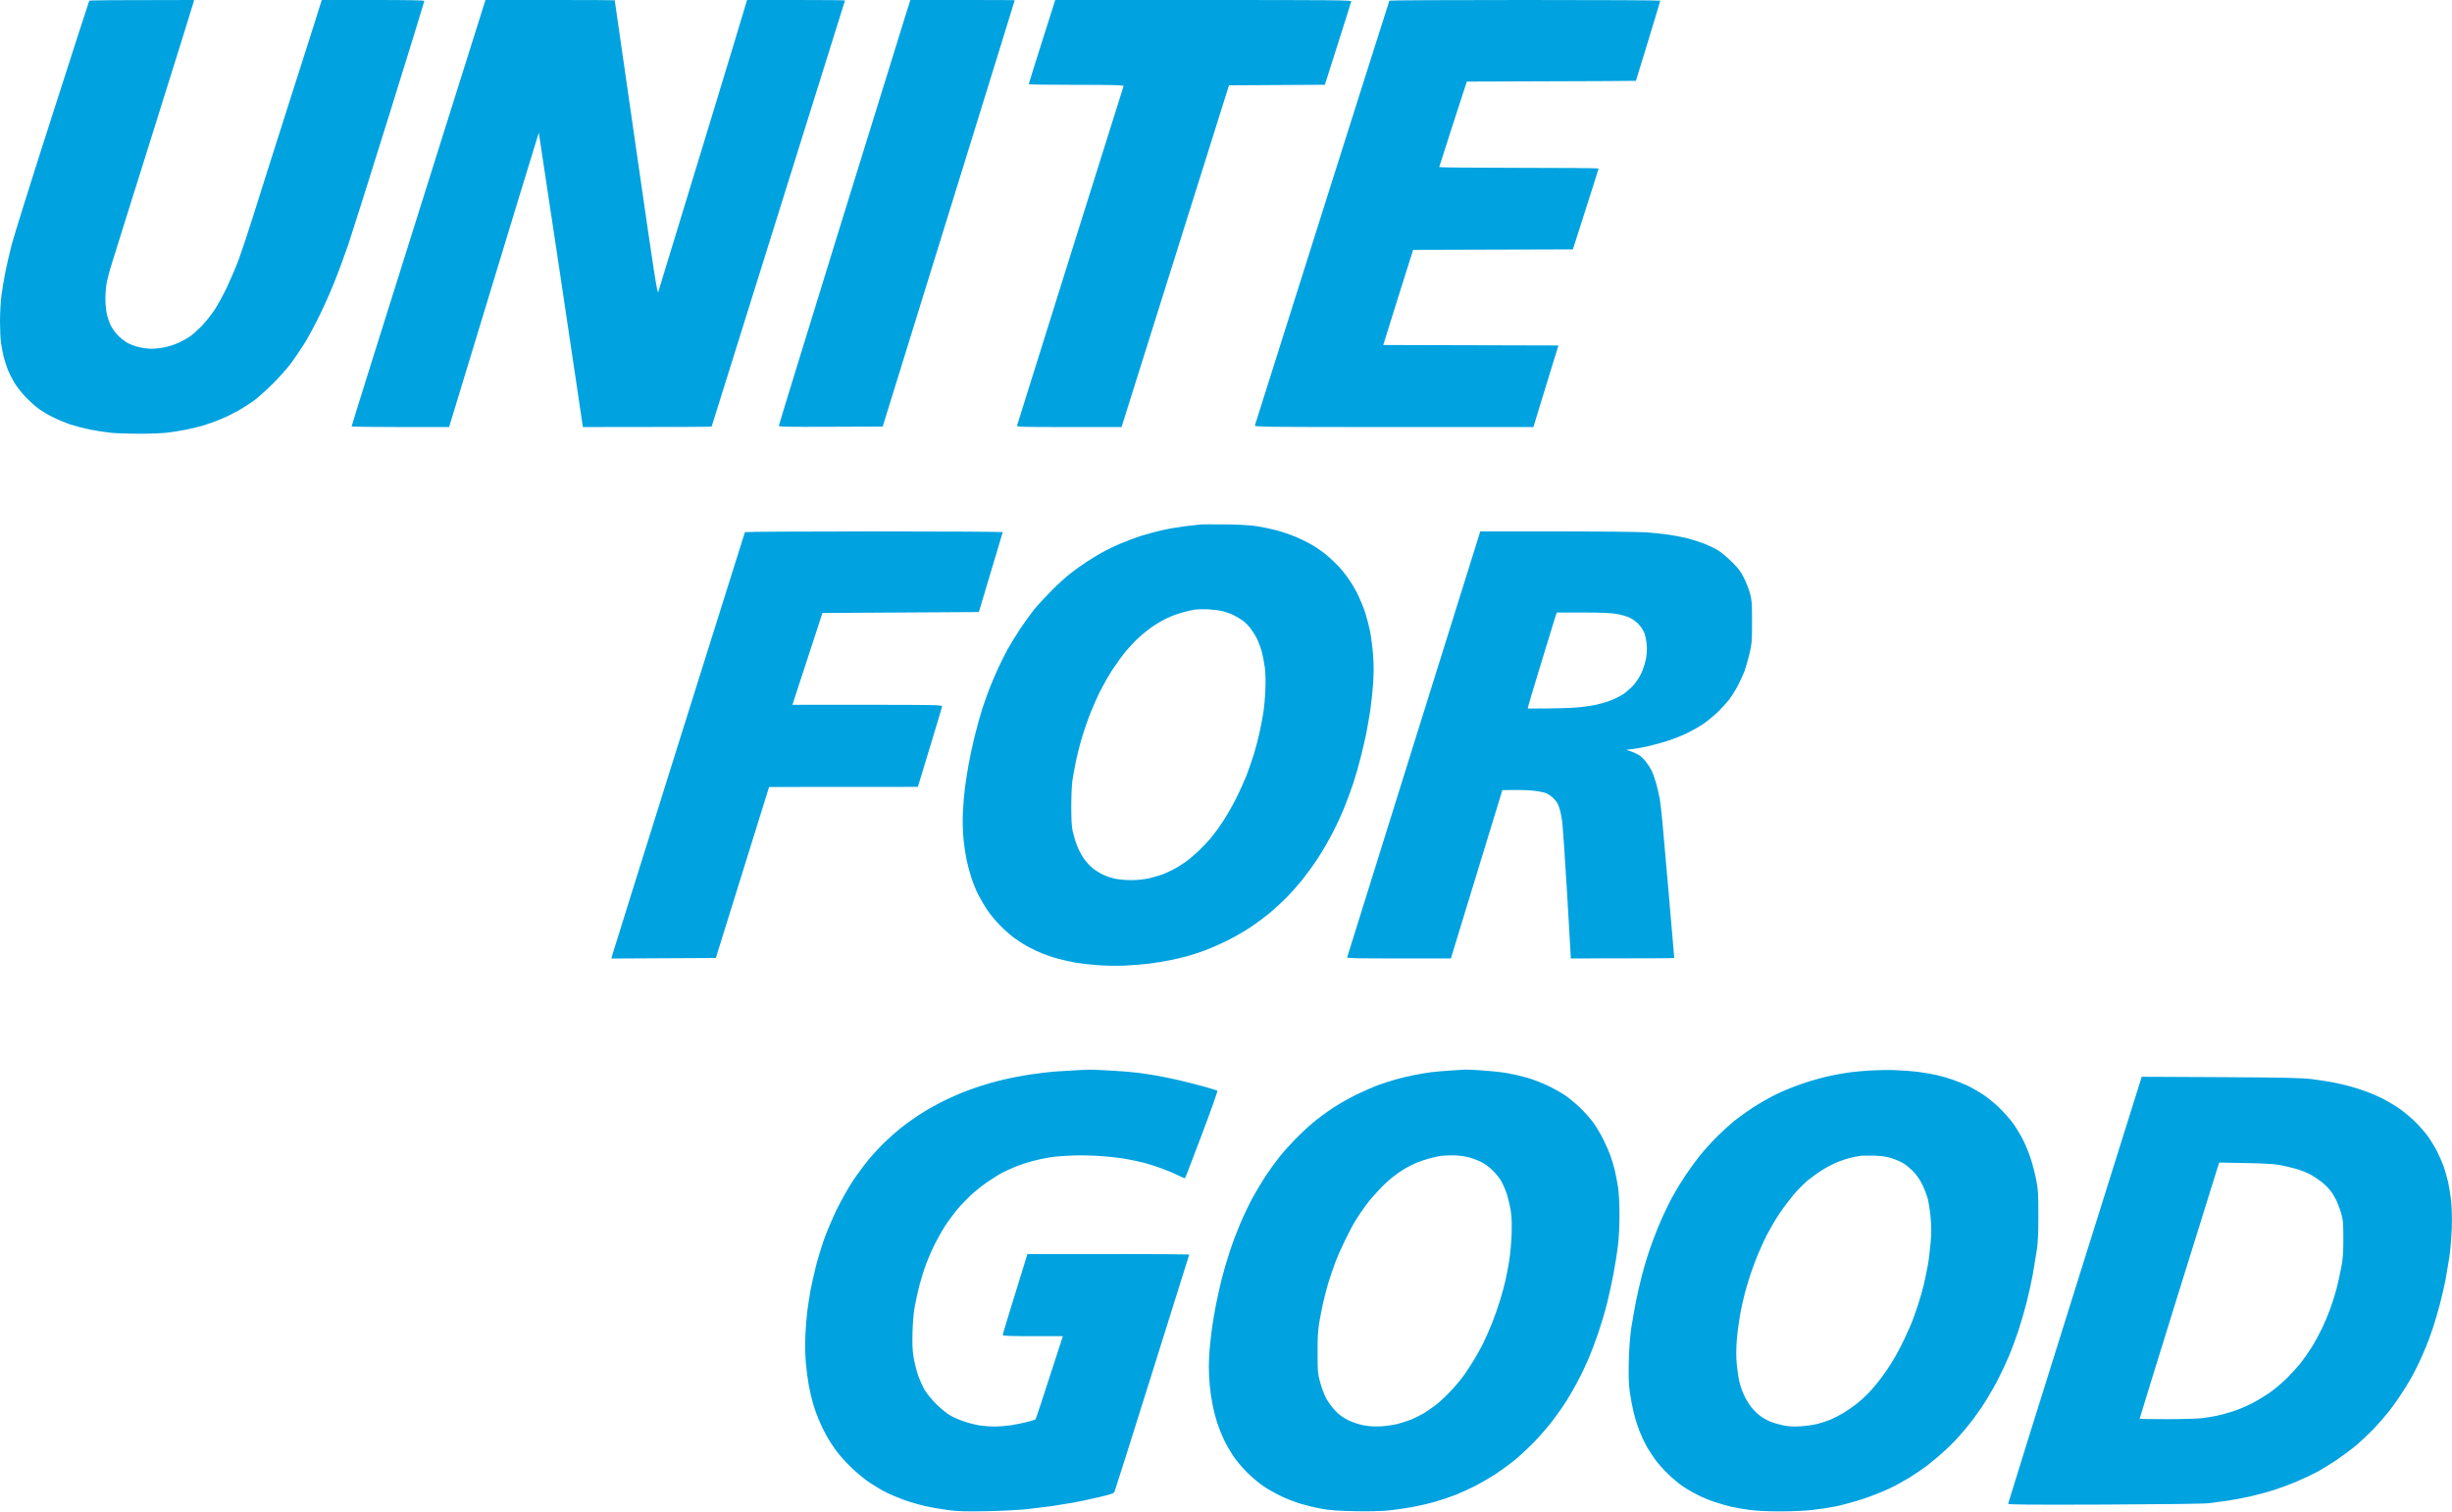
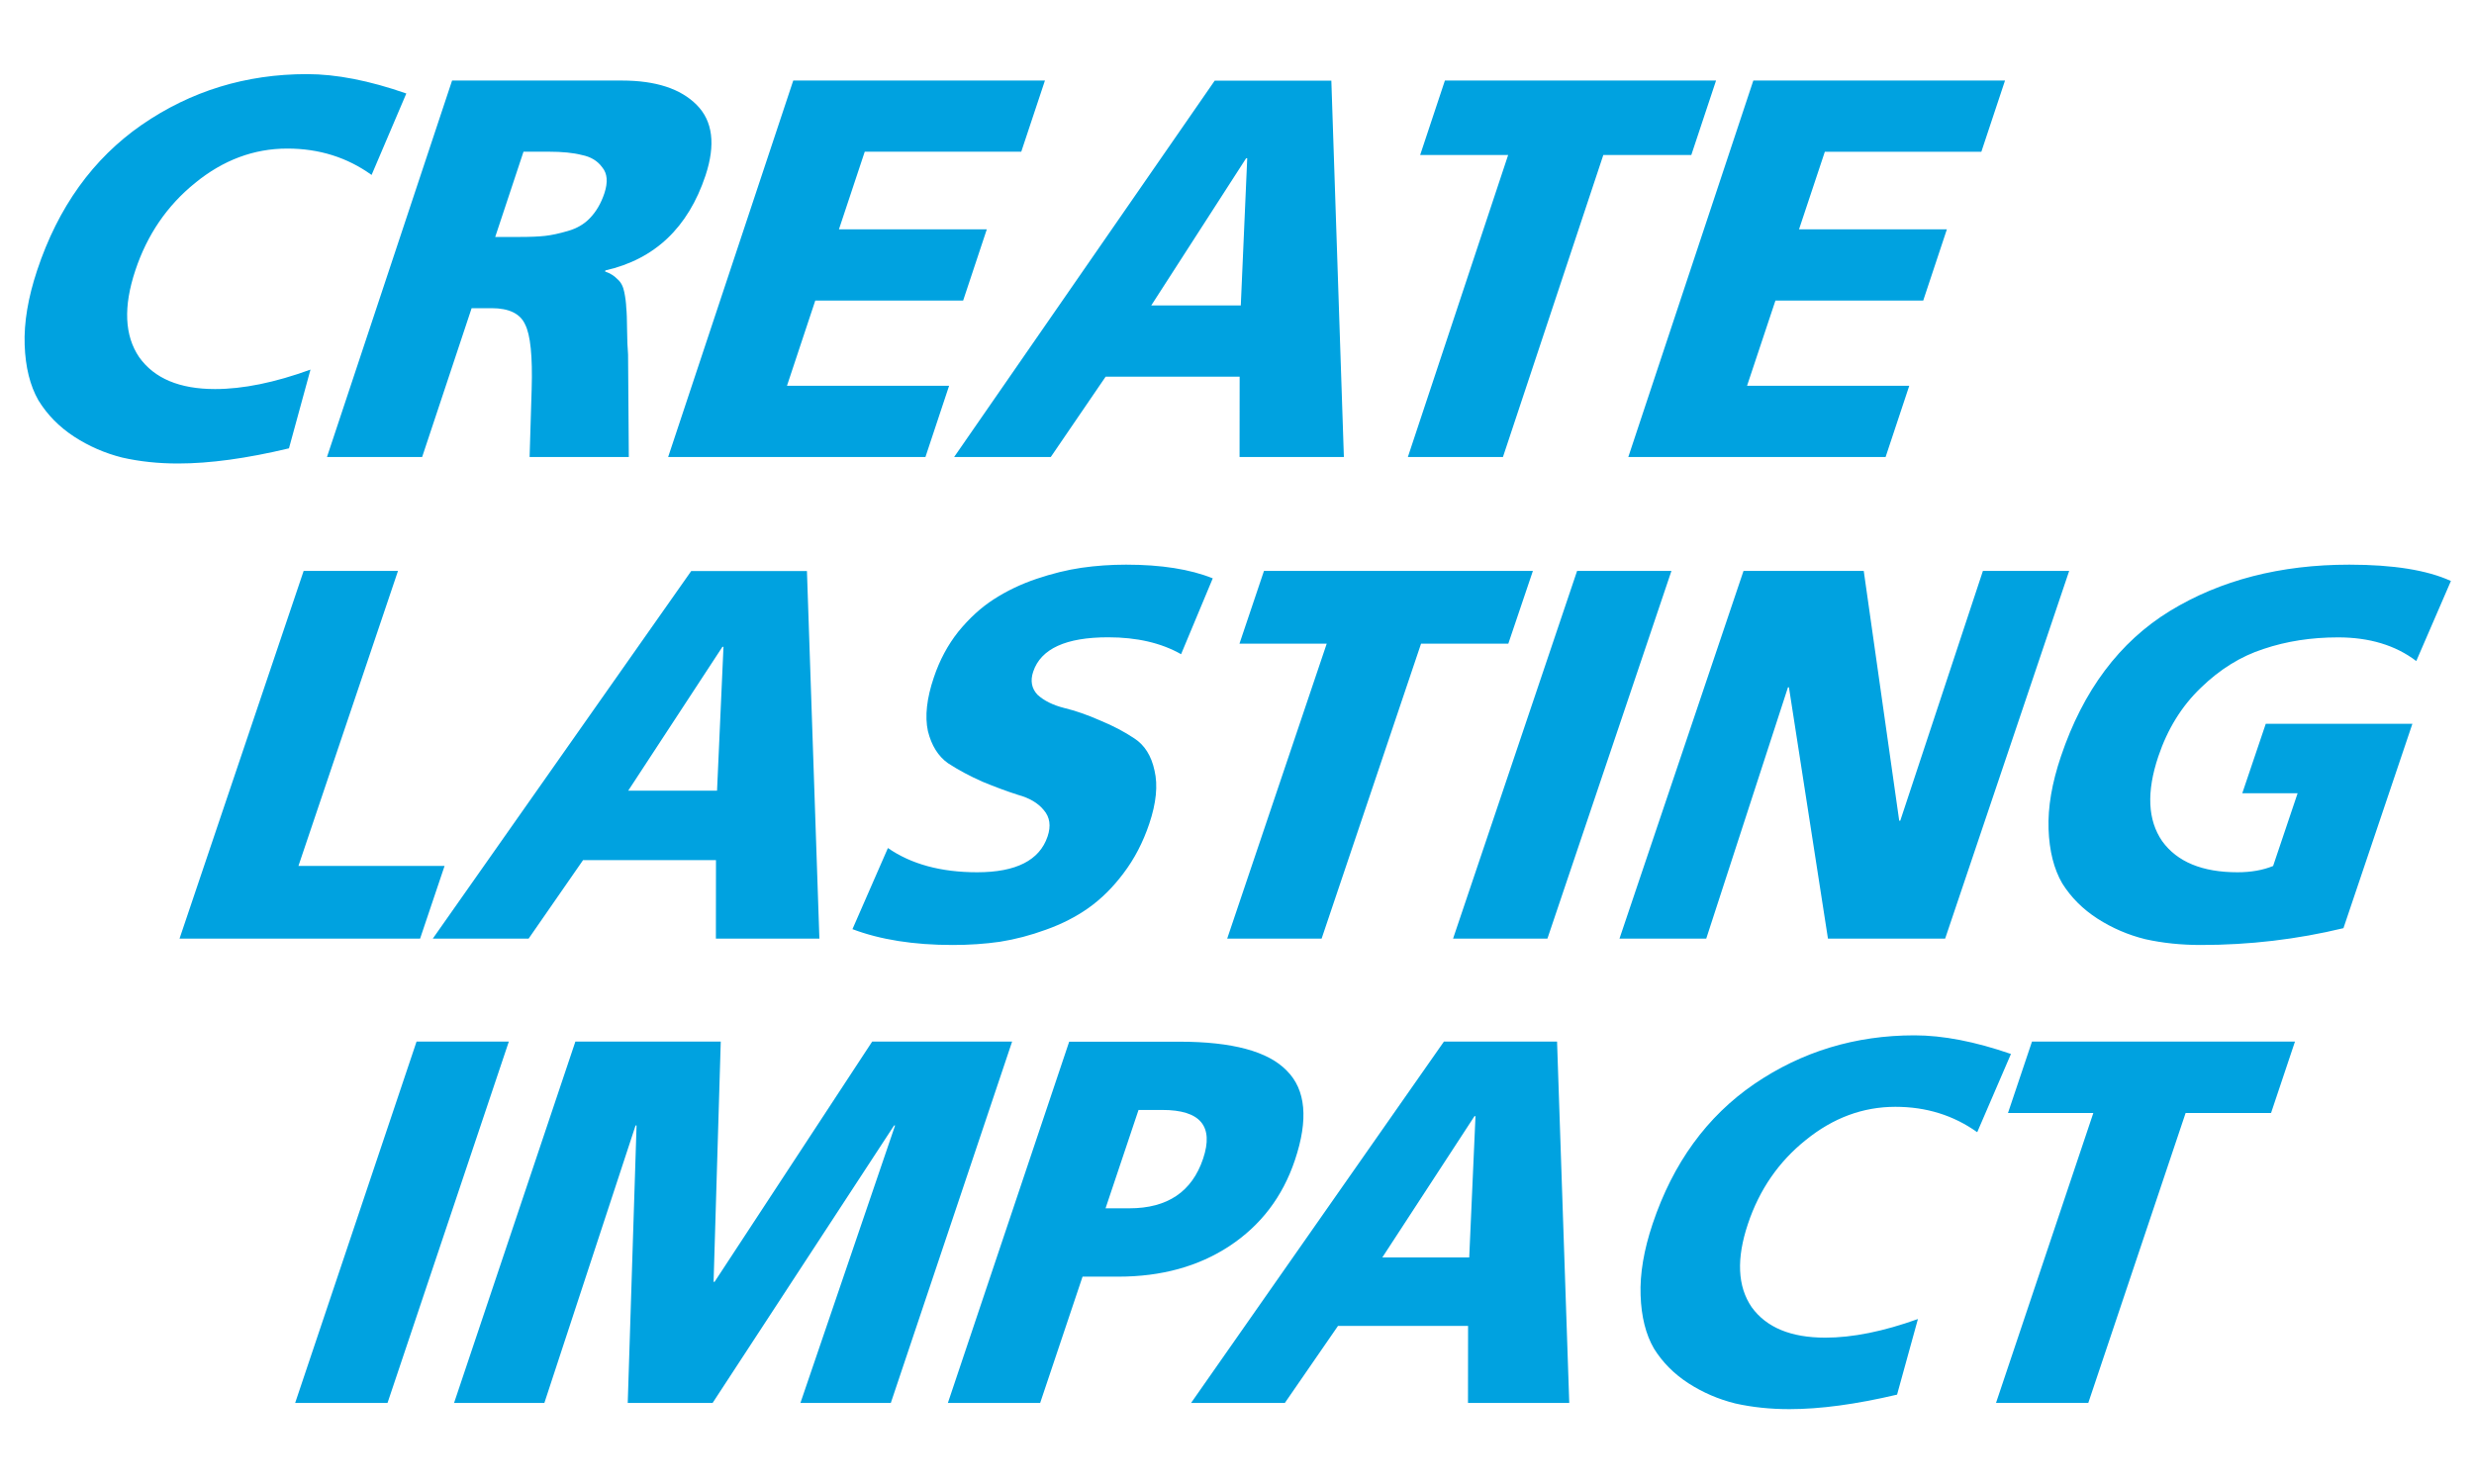
- <svg xmlns="http://www.w3.org/2000/svg" version="1.2" viewBox="0 0 2629 1621" width="2629" height="1621">
+ <svg xmlns="http://www.w3.org/2000/svg" version="1.2" viewBox="0 0 3000 1800" width="3000" height="1800">
  <style>.a{fill:#00a2e0}</style>
-   <path fill-rule="evenodd" class="a" d="m208 0l-0.6 2.8c-0.3 1.5-20.1 64.8-43.9 140.7-23.8 75.9-44.3 141.1-45.4 145-1.1 3.9-2.7 10.3-3.6 14.3-0.8 3.9-1.5 11.8-1.5 17.5 0 5.7 0.7 13.1 1.6 16.7 0.8 3.6 2.6 8.8 3.9 11.5 1.3 2.8 4.5 7.5 7.3 10.5 2.7 3 7.6 6.9 10.8 8.7 3.2 1.8 9.1 3.9 12.9 4.7 3.8 0.9 9.8 1.6 13.2 1.6 3.5 0 9.8-0.7 14-1.6 4.3-0.8 11-3 14.8-4.8 3.8-1.8 9.2-4.8 12-6.6 2.7-1.9 8.3-6.9 12.4-11 4-4.1 10.2-11.8 13.7-17 3.4-5.2 9.4-16 13.3-24 3.8-8 9.7-21.7 13-30.5 3.2-8.8 10.3-29.9 15.6-47 5.3-17.1 23.6-74.6 40.6-128 17.1-53.3 31.4-98.5 32.9-103.5h55c36 0 55 0.3 55 1 0 0.6-16.8 55.1-37.4 121.3-20.6 66.1-40.5 129-44.1 139.7-3.7 10.7-10 28.1-14.2 38.5-4.1 10.5-11.6 27.6-16.8 38-5.1 10.5-12.5 24.2-16.5 30.5-4 6.3-10.4 15.8-14.3 21-3.9 5.2-12.7 15.1-19.7 22-6.9 6.9-16.2 15.1-20.5 18.2-4.4 3.1-11.6 7.7-16 10.2-4.4 2.5-12.7 6.6-18.5 9-5.8 2.5-14.6 5.6-19.5 7.1-4.9 1.4-13.5 3.4-19 4.5-5.5 1.1-14.5 2.4-20 3.1-5.5 0.6-18.8 1.1-29.5 1.1-10.7 0-24.5-0.5-30.5-1.1-6.1-0.7-16.2-2.2-22.5-3.5-6.3-1.3-15.8-3.8-21-5.5-5.2-1.8-13.6-5.3-18.5-7.8-5-2.4-11.9-6.6-15.5-9.3-3.6-2.6-9.9-8.4-14-12.7-4.1-4.4-9.4-11.2-11.8-15.2-2.3-3.9-5.3-9.9-6.7-13.3-1.4-3.5-3.4-9.7-4.5-13.8-1-4.1-2.3-11-2.9-15.2-0.6-4.3-1.1-14.8-1.1-23.3 0-8.5 0.7-20.8 1.5-27.2 0.9-6.5 2.7-17.6 4.1-24.8 1.4-7.1 4.5-20.6 6.9-30 2.4-9.3 22-71.9 43.6-139 21.5-67.1 39.3-122.3 39.6-122.7 0.2-0.5 25.6-0.8 112.3-0.8zm312.5 0h69.2c38.1 0 69.3 0.1 69.4 0.3 0 0.1 10.3 71.3 22.8 158.2 19.9 138.3 22.9 157.6 23.9 154.5 0.6-1.9 21.3-69.9 46.1-151 24.7-81.1 45.9-150.8 49.1-162h52.5c28.9 0 52.5 0.2 52.5 0.5 0 0.3-32.2 103.1-71.5 228.5-39.3 125.4-71.5 228.2-71.5 228.5 0 0.3-31 0.5-138 0.5l-0.5-3.2c-0.2-1.8-10.8-72.8-23.5-157.8-12.7-85-23.2-154.6-23.3-154.7-0.1-0.1-21.8 70.8-96.2 315.7h-52.3c-28.7 0-52.2-0.3-52.2-0.7-0.1-0.5 32.2-103.5 71.7-229zm455.6 0h56c30.7 0 55.9 0.1 55.9 0.2 0 0.1-31.8 103.1-141.6 457.3l-55.7 0.2c-48.1 0.2-55.7 0.1-55.6-1.2 0-0.8 29.7-97.4 66-214.8 36.3-117.3 68-219.7 70.5-227.5zm155.3 0h158.8c137.8 0 158.8 0.2 158.6 1.4-0.1 0.8-6.6 21.3-28.3 89.5l-102.8 0.6-115.2 366.5h-56.2c-53.1 0-56.2-0.1-55.8-1.7 0.3-1 26-83 57.1-182.3 31.2-99.3 56.9-181.1 57.1-181.7 0.3-1-10.3-1.3-50.7-1.3-28 0-51-0.3-51-0.7 0-0.5 6.4-20.9 14.2-45.5zm503.7 0c79.7 0 145 0.3 145 0.7 0 0.4-5.9 19.9-13 43.3-7.2 23.3-13.1 42.6-13.1 42.7 0.1 0.1-40.8 0.4-181.3 0.8l-14.8 45.5c-8.1 25-14.7 45.8-14.8 46.2 0 0.4 38.4 0.8 85.5 0.8 47 0 85.4 0.3 85.4 0.7 0 0.4-6.2 20.1-27.6 86.8l-171.3 0.5-1 3.2c-0.5 1.8-7.5 23.7-15.4 48.8-7.9 25-14.6 46.5-15.6 50l187.8 0.5-10.3 33.5c-5.7 18.4-11.7 38.1-16.5 54h-149.5c-141.9 0-149.5-0.1-149.1-1.8 0.3-1 32.8-103.7 72.1-228.2 39.4-124.6 71.9-226.9 72.1-227.3 0.3-0.4 65.7-0.7 145.4-0.7zm-467.5 1147.2c1.1-0.1 10.5 0.2 21 0.8 10.4 0.5 24.6 1.7 31.5 2.5 6.8 0.9 17.2 2.5 23 3.6 5.7 1.1 15.4 3.1 21.5 4.5 6 1.4 17.5 4.3 25.5 6.5 7.9 2.2 14.8 4.3 15.2 4.7 0.4 0.4-7.1 21.6-16.8 47.2-9.6 25.5-17.7 46.6-18 46.7-0.2 0.1-3.5-1.3-7.2-3.1-3.7-1.9-11.2-5.1-16.7-7.1-5.5-2.1-14.1-4.8-19-6.2-5-1.3-14-3.2-20-4.3-6.1-1.1-18-2.5-26.5-3.1-8.9-0.7-22.4-1-31.5-0.6-8.8 0.3-20.1 1.2-25 2.1-5 0.8-13.1 2.6-18 3.9-5 1.3-12.6 3.9-17 5.6-4.4 1.8-10.7 4.6-14 6.3-3.3 1.6-10.5 6.1-16 9.8-5.5 3.7-13.8 10.3-18.5 14.6-4.6 4.3-11.4 11.4-15.1 15.9-3.6 4.4-9.3 12-12.5 16.9-3.2 5-8.2 13.8-11.1 19.6-2.9 5.7-7 15.2-9.2 20.9-2.2 5.8-5.3 15.7-7 22.1-1.7 6.3-4 16.6-5.2 22.9-1.4 7.5-2.3 17.6-2.6 28.6-0.4 13-0.1 19.3 1.1 26.9 0.9 5.6 3 14.1 4.7 19.1 1.7 4.9 4.9 12.1 7.1 16 2.4 4.1 7.6 10.4 12.7 15.5 4.7 4.6 11.3 10 14.6 11.9 3.3 2 10.2 5 15.5 6.7 5.2 1.8 13 3.7 17.2 4.3 4.3 0.6 11.3 1 15.5 1 4.3 0 12-0.6 17.3-1.4 5.2-0.8 13.1-2.4 17.5-3.6 4.4-1.1 8.3-2.4 8.7-2.8 0.4-0.3 7.1-20.5 29.3-89.1h-32.3c-25.1 0-32.2-0.3-32.2-1.3 0-0.7 5.9-20.5 26.5-86.8h86.7c47.7 0 86.8 0.3 86.8 0.5 0 0.3-17.8 57.1-39.6 126.3-21.7 69.2-39.9 126.8-40.5 128-0.8 1.9-3.3 2.8-17.7 6.2-9.2 2.2-21.9 4.8-28.2 5.9-6.4 1.1-16.5 2.7-22.5 3.6-6.1 0.8-17.6 2.2-25.5 3.1-8 0.9-27.4 1.9-43 2.2-23.4 0.4-30.9 0.2-41.5-1.2-7.2-0.9-18.2-2.8-24.5-4.3-6.4-1.4-16.4-4.3-22.3-6.4-5.9-2.1-14.7-5.8-19.5-8.2-4.8-2.4-12.8-7.1-17.7-10.4-5-3.3-13.7-10.4-19.4-15.9-5.7-5.4-13.2-13.7-16.6-18.4-3.4-4.6-8.2-12-10.6-16.5-2.5-4.4-6.1-11.8-8-16.5-2-4.6-4.9-12.7-6.4-18-1.5-5.2-3.5-14-4.5-19.5-1-5.5-2.4-16.2-3.1-24-0.7-8.7-1-19.6-0.5-29 0.3-8.2 1.3-20.1 2.1-26.5 0.8-6.3 2.4-16.4 3.5-22.5 1.2-6 3.6-17 5.5-24.5 1.8-7.4 5.7-20.2 8.5-28.5 2.8-8.2 9.1-23 13.9-33 5.1-10.3 12.6-23.7 17.8-31.5 5-7.4 12.9-18 17.5-23.5 4.7-5.5 12.2-13.6 16.9-18 4.6-4.4 11.7-10.7 15.9-14.1 4.1-3.3 12.2-9.2 18-13.1 5.7-3.9 16.1-10 23-13.6 6.8-3.6 17.4-8.5 23.5-11 6-2.5 15.9-6.1 22-8 6-2 16.8-5 24-6.7 7.1-1.7 19.7-4.1 28-5.4 8.2-1.3 21.9-2.9 30.5-3.5 8.5-0.6 19.1-1.2 23.5-1.4 4.4-0.1 8.9-0.3 10-0.4zm403.5-0.1c0.8-0.1 8.7 0.3 17.5 0.8 8.8 0.6 21.1 1.9 27.5 3 6.3 1.1 16.2 3.4 22 5.1 5.7 1.7 15.2 5.4 21 8.1 5.7 2.7 14.3 7.5 19 10.6 4.6 3.2 12.3 9.6 17 14.2 4.7 4.7 11 11.9 13.9 16 2.9 4.2 7.4 11.8 10 17 2.7 5.3 6 12.9 7.5 17 1.5 4.2 3.6 11.1 4.7 15.5 1.1 4.5 2.7 12.8 3.6 18.5 1 6.9 1.6 17.5 1.6 30.5-0.1 12.9-0.7 24.7-1.7 33-0.9 7.2-3 20.5-4.7 29.5-1.7 9.1-4.9 23.8-7.1 32.5-2.2 8.8-6.5 23-9.4 31.5-2.9 8.6-7.6 21-10.4 27.5-2.8 6.6-7.8 17.1-11.1 23.3-3.3 6.2-8.5 15.4-11.7 20.5-3.1 5.1-9.7 14.6-14.7 21.2-5 6.6-14.2 17.4-20.5 23.9-6.4 6.6-16 15.5-21.5 20-5.5 4.4-14.8 11.1-20.5 14.9-5.8 3.7-15.3 9.2-21 12.2-5.8 3-15.3 7.3-21 9.6-5.8 2.3-15.9 5.7-22.5 7.6-6.6 1.9-17.9 4.5-25 5.8-7.2 1.3-18.7 2.9-25.5 3.6-7.6 0.7-21.8 1-36 0.7-17.8-0.4-26.3-1-35-2.6-6.4-1.1-16.3-3.5-22-5.2-5.8-1.7-15.3-5.3-21-8.1-5.8-2.7-14.4-7.5-19-10.6-4.7-3.1-12.8-9.9-18.1-15.2-5.2-5.2-11.9-13.1-14.8-17.6-2.9-4.4-7.3-12-9.7-17-2.4-4.9-5.6-13-7.3-18-1.6-4.9-3.9-13.7-5-19.5-1.2-5.7-2.6-15.2-3.1-21-0.6-5.7-1-14.7-1-20 0-5.2 0.4-14.4 1-20.5 0.5-6 1.7-15.9 2.5-22 0.9-6 2.7-16.8 4.1-24 1.4-7.1 4.1-19.2 6-27 1.9-7.7 5.8-20.9 8.6-29.5 2.7-8.5 7.9-22.2 11.4-30.5 3.5-8.2 9.5-20.8 13.4-28 3.9-7.1 10.4-17.9 14.4-24 4-6 10.6-15 14.6-20 3.9-4.9 11.5-13.4 16.8-18.8 5.3-5.4 13.7-13.3 18.7-17.4 4.9-4.2 14.4-11.2 21-15.6 6.6-4.4 18.3-11 26-14.8 7.7-3.7 18.5-8.4 24-10.4 5.5-2 13.8-4.6 18.5-5.9 4.6-1.3 13-3.3 18.5-4.4 5.5-1.1 14-2.6 19-3.2 4.9-0.6 14.8-1.5 22-1.9 7.1-0.4 13.6-0.8 14.5-0.9zm-37.5 95c-4.4 1.1-11.2 3.4-15 5-3.9 1.6-9.7 4.6-13 6.6-3.3 2-9 6-12.5 8.8-3.6 2.8-10.2 8.9-14.6 13.6-4.4 4.6-10.7 11.9-13.9 16.3-3.3 4.5-8.2 11.6-10.9 16-2.8 4.5-8 14.3-11.7 22-3.8 7.8-8.5 18.5-10.5 24-2.1 5.5-5.2 14.8-7 20.5-1.8 5.8-4.4 15.7-5.8 22-1.4 6.4-3.4 16.3-4.3 22-1.3 7.8-1.8 16.3-1.7 32 0 19.9 0.2 22.3 2.6 31 1.4 5.3 4.1 12.8 6.1 16.8 2.2 4.3 6.2 9.9 9.9 13.9 4.7 4.9 8.3 7.5 14.3 10.5 4.9 2.4 11.2 4.5 16.5 5.5 5.9 1.1 11.4 1.4 18.5 1.1 5.5-0.3 13.6-1.5 18-2.6 4.4-1.2 10.9-3.3 14.5-4.7 3.5-1.5 9.4-4.4 13-6.4 3.5-2.1 9.8-6.5 14-9.7 4.1-3.3 11.2-10 15.8-14.9 4.6-4.9 10.9-12.5 14.1-17 3.1-4.4 7.9-11.8 10.7-16.5 2.8-4.6 7.1-12.3 9.4-17 2.3-4.6 6.6-14.3 9.5-21.5 2.8-7.1 6.8-18.4 8.8-25 2-6.5 4.5-16 5.7-21 1.1-4.9 3-14.4 4-21 1.1-6.5 2.3-19.2 2.6-28 0.4-11.7 0.2-18.6-0.9-26-0.9-5.5-2.8-13.5-4.2-18-1.5-4.4-4.1-10.4-5.8-13.5-1.7-3-5.8-8.2-9.2-11.5-4.1-4.1-8.5-7.3-13.5-9.7-4.2-2-11-4.4-15.3-5.2-4.2-0.9-11.4-1.5-16-1.4-4.5 0.1-9.6 0.3-11.2 0.6-1.7 0.2-6.6 1.3-11 2.4zm498.5-94.4c6.8 0.2 17.8 1 24.2 1.8 6.5 0.8 15.6 2.4 20.3 3.5 4.6 1 12.2 3.2 16.7 4.8 4.6 1.6 11.6 4.4 15.8 6.3 4.1 1.9 11.5 6.1 16.5 9.3 4.9 3.2 13 9.8 18 14.6 4.9 4.8 11.5 12.3 14.7 16.6 3.1 4.3 7.8 12.1 10.5 17.3 2.7 5.3 6.6 14.7 8.6 21 2.1 6.4 4.7 16.7 5.9 23 2 10 2.2 14.9 2.2 37.5 0 19.9-0.4 28.9-1.8 38-1 6.6-2.9 18.1-4.2 25.5-1.4 7.5-4.3 20.8-6.5 29.5-2.2 8.8-6.3 22.8-9 31-2.8 8.3-7.3 20.5-10.1 27-2.8 6.6-7.7 17.2-10.9 23.5-3.2 6.4-9.1 16.7-13 23-3.9 6.4-10.2 15.6-13.9 20.5-3.7 5-10.6 13.3-15.2 18.5-4.6 5.3-12.7 13.3-17.9 17.9-5.2 4.6-12.8 11-16.9 14.1-4.2 3.1-12.5 8.8-18.5 12.6-6.1 3.7-16.2 9.3-22.5 12.2-6.4 3-18.7 7.9-27.5 10.8-8.8 2.9-21.7 6.4-28.5 7.9-6.9 1.4-18.6 3.2-26 4-7.7 0.9-22.5 1.5-34.3 1.5-12.9 0-25.2-0.5-32.5-1.5-6.4-0.8-15.6-2.4-20.2-3.5-4.7-1.1-12.8-3.4-18-5.2-5.3-1.7-13.8-5.3-19-8-5.3-2.7-12.5-7-16-9.5-3.6-2.5-10.1-8-14.4-12.2-4.4-4.1-10.5-10.9-13.6-15.1-3-4.1-7.4-10.8-9.7-15-2.3-4.1-5.7-11.5-7.7-16.4-1.9-5-4.7-13.8-6.1-19.6-1.4-5.7-3.3-15.9-4.2-22.4-1.2-9.2-1.4-17-1-33.1 0.3-13.6 1.3-25.8 2.6-35 1.2-7.7 3.5-20.7 5.1-28.9 1.7-8.3 4.4-20.2 6.1-26.6 1.6-6.3 4.1-15 5.5-19.4 1.3-4.5 4.5-13.7 7.1-20.6 2.5-6.8 7-17.9 10-24.4 3-6.6 7.9-16.6 11-22.1 3-5.5 8.7-14.9 12.7-20.9 4-6.1 11-15.8 15.6-21.6 4.6-5.7 13.1-15.2 18.9-20.9 5.8-5.8 14.2-13.4 18.6-17 4.4-3.5 13.4-9.9 20-14.3 6.6-4.3 17.8-10.7 25-14.2 7.1-3.5 20.4-8.9 29.5-11.9 9-3 22.1-6.6 29-8 6.8-1.4 16.5-3.1 21.5-3.7 4.9-0.7 14.8-1.5 22-1.9 7.1-0.4 18.6-0.6 25.5-0.3zm-47.5 93.9c-3.9 0.9-10.4 3-14.5 4.7-4.2 1.7-11.4 5.4-16 8.3-4.7 2.9-11.8 8-15.8 11.3-4 3.3-10.7 10.1-15 15.1-4.2 5-11.1 14.1-15.3 20.3-4.1 6.1-10.2 16.6-13.6 23.1-3.4 6.6-8.7 18.6-11.8 26.5-3.2 8-7.7 21.3-10 29.5-2.4 8.3-5.5 21.6-6.9 29.5-1.4 8-3.1 20.7-3.6 28.3-0.7 9.6-0.7 17.3 0.1 25.5 0.6 6.5 1.9 15.1 3 19.2 1 4.2 3.4 10.7 5.3 14.5 1.8 3.9 5.4 9.5 7.8 12.5 2.5 3.1 6.9 7.2 9.9 9.3 2.9 2 7.8 4.7 10.9 5.8 3 1.2 8.8 2.8 13 3.7 5.3 1.1 10.5 1.4 18 1 5.7-0.3 14.1-1.5 18.5-2.6 4.4-1.1 10.9-3.3 14.5-4.8 3.5-1.5 9.8-4.8 14-7.3 4.1-2.5 10.6-7.1 14.5-10.2 3.8-3 9.8-8.6 13.3-12.4 3.5-3.8 8.9-10.3 12-14.5 3.2-4.1 8.4-11.7 11.6-17 3.3-5.2 9-15.7 12.7-23.5 3.7-7.7 8.2-17.8 9.9-22.5 1.7-4.6 4.4-12.5 6-17.5 1.6-4.9 4-13.5 5.4-19 1.3-5.5 3.3-14.9 4.4-21 1.1-6 2.5-17.2 3.1-25 0.9-10.4 0.9-17.1 0-26.5-0.6-6.8-2-15.8-3-20-1.1-4.1-3.7-11-5.9-15.5-2.4-4.8-6-10.1-9.2-13.5-2.9-3-7.6-7-10.3-8.8-2.8-1.8-8.6-4.4-13-5.8-6.3-2-10.5-2.6-19.5-2.9-6.4-0.1-12.9-0.1-14.5 0.2-1.7 0.2-6.2 1.1-10 2zm311.7-86.8l84.6 0.4c69.2 0.4 87 0.8 97.7 2.1 7.1 0.9 17.5 2.5 23 3.5 5.5 1.1 14 3.1 19 4.5 4.9 1.4 12.6 3.8 17 5.5 4.4 1.6 11.7 4.8 16.2 7 4.6 2.3 12 6.6 16.5 9.6 4.6 2.9 12.5 9.3 17.7 14.2 5.1 4.9 12 12.6 15.2 17.1 3.2 4.5 7.7 12 10 16.5 2.3 4.5 5.4 11.8 7 16.2 1.5 4.5 3.7 12.1 4.8 17 1 5 2.5 14.2 3.1 20.5 0.8 7.4 1 17.7 0.7 28.5-0.4 9.4-1.5 23.1-2.6 30.5-1.2 7.5-3 18.5-4.1 24.5-1.2 6.1-3.9 17.8-6 26-2.2 8.3-5.7 20.2-7.8 26.5-2.2 6.4-5.3 14.9-7 19-1.7 4.2-5.1 12-7.7 17.5-2.5 5.5-6.7 13.6-9.3 18-2.5 4.5-7.3 12.1-10.6 17-3.2 5-8.9 12.9-12.5 17.5-3.7 4.7-10.9 13-16.1 18.4-5.3 5.5-13.8 13.5-19 17.9-5.3 4.4-14.7 11.4-21 15.7-6.4 4.2-15.4 9.7-20 12.3-4.7 2.5-14.4 7.2-21.5 10.2-7.2 3.1-18.7 7.4-25.5 9.6-6.9 2.2-18.4 5.3-25.5 6.9-7.2 1.6-18 3.6-24 4.5-6.1 0.9-15.1 2.1-20 2.7-5.8 0.7-45.8 1.2-112.3 1.5-82.1 0.3-103.2 0.1-103.2-0.9 0-0.7 31.8-102.5 70.6-226.3 38.8-123.7 71.1-226.4 71.6-228.3zm79.5 103.3c-2 6.3-21.2 68-42.7 137.1-21.5 69.2-39 126-39 126.3 0 0.3 13.1 0.5 29.2 0.5 16.1 0 33.1-0.5 37.8-1.1 4.6-0.5 11.6-1.7 15.5-2.5 3.8-0.7 11.5-2.8 17-4.6 5.5-1.7 14.9-5.7 21-8.8 6-3.1 15-8.6 19.9-12.1 4.9-3.5 12.8-10.2 17.5-14.9 4.7-4.7 11.3-11.9 14.6-16 3.2-4.1 8.6-11.8 11.9-17 3.3-5.2 8.3-14.5 11.2-20.5 2.9-6.1 6.8-15.5 8.8-21 2-5.5 5-15 6.6-21 1.6-6.1 3.9-16.4 5.1-23 1.9-9.8 2.3-15.6 2.3-31 0-16.9-0.2-19.9-2.3-27-1.2-4.4-3.6-10.7-5.1-14-1.6-3.3-4.6-8.3-6.8-11-2.2-2.8-6.8-7.2-10.3-9.9-3.6-2.7-9-6.1-12.2-7.7-3.1-1.6-9.7-4.1-14.5-5.5-4.8-1.4-12.8-3.2-17.7-4.1-6.1-1-18-1.7-36.6-2l-27.6-0.5zm-1061.7-695.7c15.9 0.2 26.9 0.9 34 2 5.7 0.9 14.7 2.8 20 4.2 5.2 1.3 14.2 4.3 20 6.7 5.7 2.3 14.2 6.4 18.8 9.2 4.6 2.7 11.7 7.6 15.6 10.9 4 3.3 9.9 8.9 13.2 12.5 3.3 3.6 8.4 10.1 11.3 14.5 3 4.4 7.4 12.1 9.7 17 2.3 5 5.6 13.1 7.2 18 1.6 5 3.9 13.9 5.1 19.8 1.1 5.9 2.6 17.4 3.2 25.5 0.8 10.9 0.8 18.8 0 30.7-0.6 8.8-2.1 21.9-3.1 29-1.1 7.2-3 17.7-4.1 23.5-1.1 5.8-3.8 17.5-6 26-2.1 8.5-5.7 21.1-8 28-2.3 6.9-6.4 18.1-9.2 25-2.7 6.9-8.4 19.3-12.6 27.5-4.2 8.2-11.5 20.8-16.2 28-4.7 7.2-12.2 17.5-16.6 23-4.4 5.5-12 14.1-16.9 19-4.9 5-13.2 12.6-18.4 17-5.3 4.3-14.9 11.5-21.5 15.8-6.6 4.3-17.9 10.7-25 14.2-7.2 3.5-17.3 7.9-22.5 9.8-5.3 2-13.6 4.7-18.5 6.1-5 1.4-13.5 3.4-19 4.5-5.5 1.1-15.3 2.7-21.8 3.6-6.4 0.8-18.8 1.8-27.5 2.2-9.3 0.3-21.5 0.1-29.7-0.6-7.7-0.6-17.9-1.8-22.5-2.6-4.7-0.8-12.8-2.6-18-4-5.3-1.4-12.9-3.9-17-5.6-4.2-1.6-10.9-4.8-15-7-4.2-2.2-11.1-6.6-15.4-9.7-4.3-3.1-11.6-9.6-16.2-14.4-4.7-4.8-10.9-12.5-13.8-17-3-4.6-7.1-11.7-9.1-15.8-2.1-4.1-5.3-12-7.1-17.5-1.8-5.5-4.2-14.5-5.3-20-1.1-5.5-2.6-15.6-3.2-22.5-0.7-7.4-1-18.4-0.6-27 0.3-8 1.3-20.1 2.2-27 0.9-6.9 2.7-18.6 4.1-26 1.3-7.4 4.2-20.7 6.4-29.5 2.1-8.8 5.8-21.8 8-29 2.3-7.1 6-17.5 8.2-23 2.2-5.5 6.2-14.9 9-21 2.8-6 7.3-15 10-20 2.7-4.9 8.7-14.6 13.2-21.5 4.6-6.9 11.4-16.3 15.1-21 3.8-4.7 12.3-13.9 18.9-20.5 6.6-6.7 15.9-15.1 20.6-18.7 4.6-3.6 11.8-8.8 16-11.5 4.1-2.7 11.5-7.3 16.5-10.1 4.9-2.8 14.1-7.3 20.5-10 6.3-2.7 16.6-6.6 23-8.6 6.3-1.9 16.4-4.7 22.5-6 6-1.4 16.4-3.2 23-4 6.6-0.8 14-1.7 16.5-1.9 2.4-0.3 15-0.3 28-0.2zm-46.5 94.5c-4.4 1.2-11.4 3.7-15.5 5.7-4.2 1.9-11.1 5.8-15.5 8.8-4.4 2.9-11.4 8.4-15.4 12.2-4.1 3.7-10.2 10.2-13.7 14.3-3.4 4.1-9.7 12.7-13.9 19-4.3 6.3-11 18.3-15.1 26.5-4 8.3-9.3 20.8-11.8 27.8-2.6 7-6 17.3-7.6 23-1.6 5.6-4.1 15.4-5.4 21.7-1.3 6.3-3 15.6-3.8 20.5-0.8 5.2-1.3 17.3-1.3 28.5 0 14.5 0.4 21.4 1.6 27 1 4.1 2.9 10.7 4.4 14.5 1.4 3.9 4.5 9.9 6.9 13.5 2.4 3.6 6.7 8.5 9.7 10.9 2.9 2.4 8.1 5.7 11.4 7.2 3.3 1.6 9.1 3.6 13 4.4 3.8 0.8 11.6 1.5 17.2 1.5 6.8 0 13.4-0.7 19.5-2 5.1-1.2 12.6-3.5 16.8-5.2 4.1-1.7 10.4-4.9 14-7.1 3.5-2.2 8.3-5.3 10.5-7 2.2-1.7 7.2-6 11.1-9.6 3.8-3.6 9.7-9.7 13-13.6 3.2-3.8 9.2-11.9 13.2-18 4-6 10.4-17.1 14.1-24.5 3.8-7.4 8.9-18.7 11.4-25 2.4-6.3 6-16.7 8-23 1.9-6.3 4.6-16.7 6-23 1.4-6.3 3.3-16 4.1-21.5 0.9-5.5 1.9-16.5 2.2-24.5 0.4-8.6 0.2-18.1-0.5-23.5-0.6-4.9-2.1-12.6-3.2-17-1.2-4.4-3.5-10.7-5.1-14-1.6-3.3-4.7-8.3-6.9-11.2-2.2-2.9-5.8-6.7-8.2-8.4-2.3-1.7-6.8-4.4-10-6-3.1-1.6-8.5-3.5-12-4.4-3.4-0.8-10.3-1.6-15.2-1.9-5-0.2-11.5-0.1-14.5 0.3-3.1 0.5-9.1 1.8-13.5 3.1zm-330.5-87c75.9 0 138 0.4 138 0.8-0.1 0.4-5.8 19.8-25.6 85.7l-167.7 1-32.2 98.5h80.2c70.7 0 80.3 0.2 80.3 1.5 0 0.8-5.5 19.2-12.1 40.8-6.6 21.6-12.4 40.7-13.9 45.7l-159.5 0.1-57.1 183.4-111.9 0.6 0.6-2.8c0.4-1.5 32.5-104.3 71.4-228.3 38.9-124 70.9-225.8 71.1-226.2 0.3-0.4 62.5-0.8 138.4-0.8zm650 0h82.3c45.2 0 88.2 0.5 95.7 1 7.4 0.6 18.4 1.7 24.5 2.6 6 0.9 15 2.6 20 3.9 4.9 1.3 12.6 3.7 17 5.4 4.4 1.7 10.9 4.8 14.5 6.8 3.6 2.1 10.5 7.8 15.6 12.8 7.4 7.4 9.8 10.6 13.2 17.5 2.3 4.7 5.2 12.1 6.4 16.5 2 7.2 2.2 10.4 2.2 30.5 0 21.3-0.2 23.2-2.8 34.5-1.6 6.6-4 14.9-5.3 18.5-1.4 3.6-4.5 10.3-6.9 15-2.4 4.7-6.6 11.4-9.3 15-2.7 3.6-8.6 10-13 14.3-4.5 4.2-11.6 10-15.9 12.8-4.2 2.8-11.8 7-16.7 9.4-5 2.4-13.8 5.9-19.5 7.8-5.8 1.9-15.7 4.7-22 6.1-6.4 1.4-14.2 2.9-23.5 3.9l5 1.6c2.7 0.9 6.7 2.8 8.9 4.1 2.2 1.4 5.6 4.8 7.6 7.5 2.1 2.8 4.7 6.9 5.9 9.3 1.1 2.3 3.2 8.2 4.6 13 1.4 4.8 3.2 12.5 4 17.2 0.7 4.7 2.1 16.2 2.9 25.5 0.9 9.4 4 45.7 7.1 80.8 3 35 5.5 63.9 5.5 64.2 0 0.3-25 0.5-111 0.5v-2.7c0-1.5-1.8-32.7-4-69.3-2.2-36.6-4.5-69.9-5-74-0.6-4.1-1.6-9.5-2.2-12-0.6-2.5-1.9-6.1-2.8-8-1-1.9-3.6-5.1-5.8-7-2.2-1.9-5.7-4-7.8-4.7-2.2-0.7-8.2-1.8-13.4-2.3-5.3-0.6-14.7-0.9-32.3-0.5l-55.2 180.5h-55.8c-44.1 0-55.7-0.2-55.4-1.2 0.3-0.7 31.3-100.3 69.1-221.3 37.8-121 69.9-223.5 71.2-227.7zm80 93.2c-1.1 3.5-7.9 25.6-15.1 49.3-7.2 23.6-13.3 44-13.5 45.2l-0.5 2.3c29.9 0 44.4-0.5 51.5-1.1 7.2-0.5 16.9-1.9 21.5-2.9 4.7-1 11.9-3.1 16-4.7 4.2-1.6 10-4.5 13-6.5 3.1-2 7.9-6.2 10.8-9.2 2.9-3.2 6.8-8.8 8.7-12.9 1.9-4 4.2-10.8 5.1-15.2q1.6-8 1-15.5c-0.3-4.2-1.4-9.7-2.3-12.4-1-2.7-3.6-7-5.9-9.5-2.2-2.6-6.5-5.8-9.7-7.4-3.1-1.5-9.6-3.4-14.4-4.2-6.4-1.1-16.3-1.5-36.5-1.5h-27.6z" />
+   <path class="a" d="m469.9 1701.7h-112l147.2-438.3h111.9zm190.2 0h-109.5l147.1-438.3h176.3l-8.7 291.4h1.2l191.1-291.4h169.7l-147.1 438.3h-109.6l114.8-336.6h-1.2l-220.1 336.6h-102.9l10.7-336.6h-1.2zm601.2 0h-111.9l147.1-438.2h133.6q96.3 0 130.2 35.1 34.8 34.6 9.9 108.6-22.3 66.6-79.5 104.3-56.4 37-134.6 37h-43.4zm148.2-355.4h-28.9l-40 119.3h28.9q69.2 0 89.4-60.2 19.8-59.1-49.4-59.1zm148.5 355.4h-113.7l306.6-438.3h137.2l14.8 438.3h-122.8l0.1-93.5h-157.7zm118.2-176.5h105.4l7.6-171.4h-1.2zm649.5 74.7l-25.3 91.7q-74.6 17.6-130.5 17.6-34.9 0-65.7-6.9-30.6-7.6-56.8-24.5-26.2-17-41.8-42.1-14.9-25.7-16.2-64.7-1.4-38.9 14.6-86.6 37.1-110.5 123.1-169.5 86.6-59.1 194.4-59.1 51.7 0 117 22.6l-40.9 94.9q-43.2-30.8-99.2-30.8-59 0-108.6 40.2-49.4 39.5-70.2 101.7-21.3 63.4 4.5 101.1 26.7 37 89.3 37 49.4 0 112.3-22.6zm206.6 101.7h-111.9l118-351.6h-103.5l29.1-86.6h318.9l-29 86.6h-103.6z" />
+   <path class="a" d="m509.4 1138.5h-291.7l150.5-446h114.4l-120.7 357.8h177.2zm131.6 0h-116.2l313.4-445.9h140.3l15.1 445.9h-125.5l0.1-95.2h-161.2zm120.8-179.5h107.7l7.8-174.4h-1.3zm271.9 168l43-98.4q42.4 29.4 108.2 29.4 70.8 0 85.4-43.4 6.5-19.2-4.6-32-10.4-12.8-31.3-18.5-20-6.4-43.2-16-23-10.2-41.7-22.4-17.8-12.7-24.3-38.9-5.8-26.9 7.2-65.2 10.5-31.3 29.8-55.6 19.9-24.3 42.7-39 23.6-15.3 52-24.9 28.5-9.6 54.4-13.4 26.5-3.8 54.2-3.8 64 0 105.1 16.6l-38.4 92q-36.1-20.5-88.4-20.5-76.9 0-90.9 41.6-5.6 16.6 5.2 28.1 11.8 10.8 32.2 16 21 5.1 44 15.3 23.3 9.6 41.3 21.7 18.7 12.2 24.4 39 6.3 26.8-6.4 64.5-11.4 33.9-31.3 60.1-19.1 25.5-42.5 42.1-22.7 16-51.3 26.2-28.1 10.3-56 14.7-27.2 3.9-57.3 3.9-70.8 0-121.5-19.2zm568.9 11.5h-114.5l120.7-357.8h-105.8l29.7-88.2h326.1l-29.8 88.2h-105.8zm273.8 0h-114.4l150.4-446h114.4zm192.6 0h-105.2l150.4-446h145.8l43 302.9h1.3l100.2-302.9h104.6l-150.4 446h-142.1l-47.3-304.8h-1.2zm678.5-260.6h177.8l-83.6 247.9q-84.4 20.4-173 20.4-35.7 0-67.2-7-31.2-7.7-58-24.9-26.8-17.3-42.8-42.8-15.2-26.2-16.6-65.9-1.4-39.6 15-88.1 40.5-120.2 132.1-176.4 92.1-56.2 217.6-56.2 80 0 123.2 19.8l-42 97.1q-37.7-28.7-94.9-28.7-48.6 0-90.2 14-41.5 13.4-76.3 47.3-34.6 33.2-51.4 83.1-21.7 64.5 4.7 102.8 27.3 37.7 91.3 37.7 24.6 0 43.2-7.6l29.7-88.2h-67.1z" />
+   <path class="a" d="m376.5 448.3l-26.1 95.5q-76.8 18.4-134.5 18.4-36 0-67.7-7.2-31.5-7.9-58.5-25.5-27-17.7-43.1-43.9-15.3-26.8-16.7-67.3-1.4-40.6 15.1-90.3 38.2-115.1 126.9-176.6 89.2-61.5 200.3-61.5 53.3 0 120.5 23.5l-42.1 98.8q-44.5-32-102.2-32-60.8 0-111.9 41.8-50.9 41.2-72.4 106-22 66.1 4.7 105.3 27.5 38.6 92 38.6 50.8 0 115.7-23.6zm135.4 106h-115.4l151.7-456.6h205.9q61.4 0 90.7 29.5 29.3 29.4 10.7 85.7-31.6 94.8-121.4 115.1l-0.4 1.3q9.4 3.3 14.9 9.2 6.3 5.2 8.4 15.7 2.1 10.4 2.4 18.9 0.9 8.5 1 26.8 0.2 18.4 1.2 30.1l0.9 124.3h-120.3l2.5-82.4q1.8-59.5-8-78.5-9-19.6-40.6-19.6h-24.2zm153.3-370.3h-30.4l-34.3 103.4h30.4q18.6 0 30.2-1.3 11.6-1.3 27.4-5.9 16.4-4.6 26.9-15.7 11.4-11.8 17.5-30.1 6.7-20.3-2.6-31.4-8.5-11.8-24.8-15-15.4-4-40.3-4zm457 370.3h-312l151.7-456.6h305.2l-28.7 86.3h-189.8l-31.3 94.2h179.3l-28.7 86.4h-179.3l-34.3 103.3h196.6zm152 0h-117.2l316-456.5h141.4l15.2 456.5h-126.5l0.1-97.4h-162.5zm121.8-183.8h108.6l7.8-178.6h-1.3zm426.5 183.8h-115.3l121.6-366.3h-106.7l30-90.3h328.8l-30 90.3h-106.7zm464 0h-312l151.6-456.6h305.2l-28.7 86.4h-189.8l-31.3 94.1h179.3l-28.7 86.4h-179.2l-34.4 103.3h196.7z" />
</svg>
